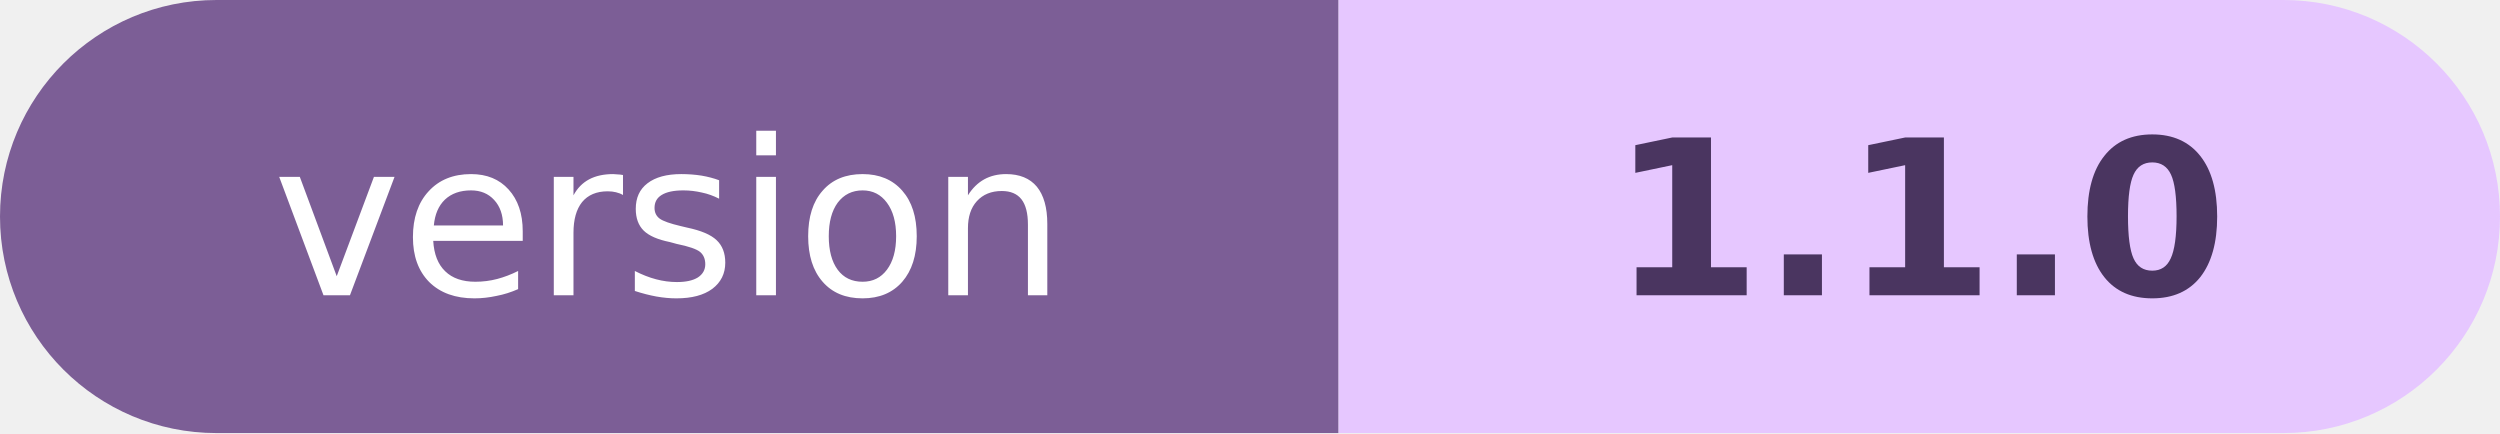
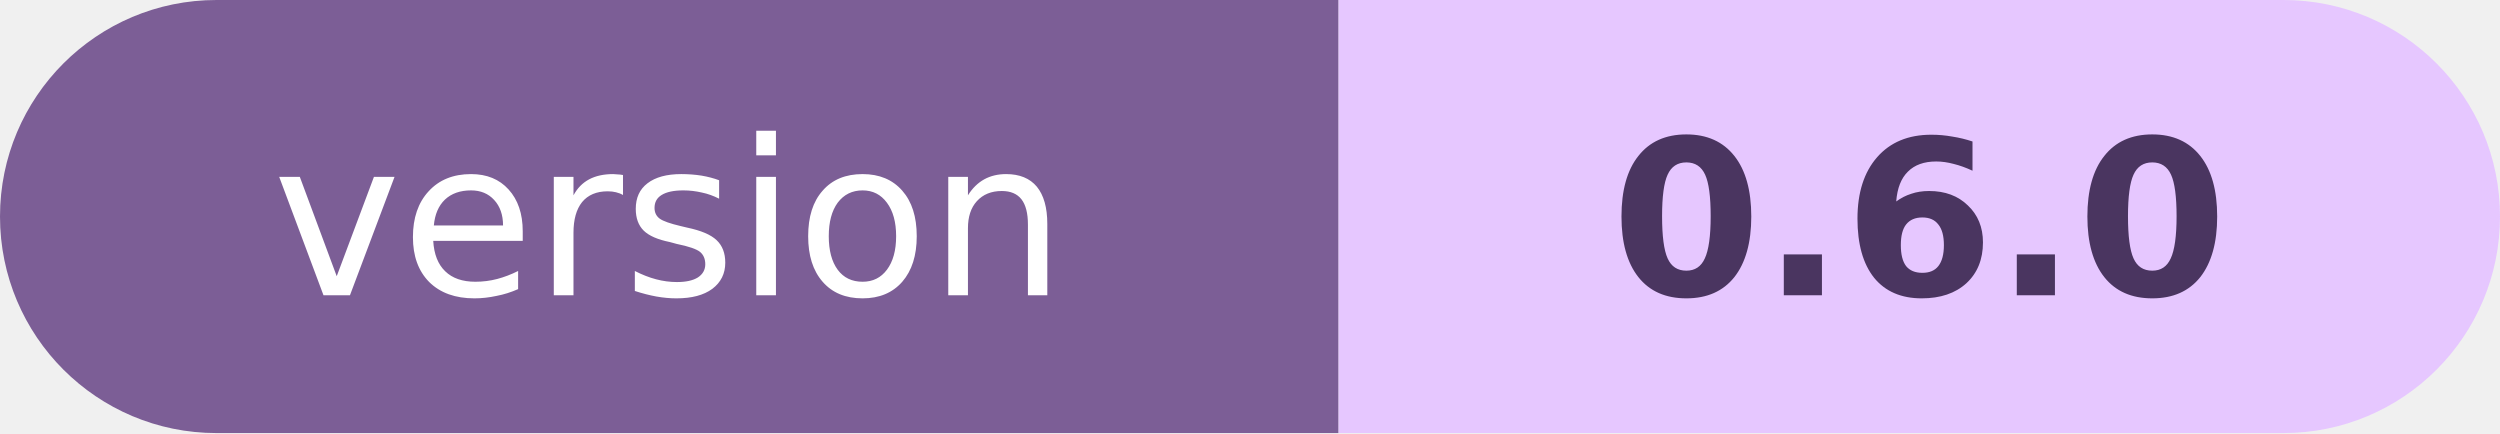
- <svg xmlns="http://www.w3.org/2000/svg" width="127" height="22" role="img" aria-label="version: 1.1.0">
+ <svg xmlns="http://www.w3.org/2000/svg" width="127" height="22" role="img" aria-label="version: 0.6.0">
  <clipPath id="pill">
    <rect width="127" height="22" rx="11" />
  </clipPath>
  <g clip-path="url(#pill)">
    <rect width="68" height="22" fill="#7C5E96" />
    <rect x="68" width="59" height="22" fill="#E6C7FF" />
  </g>
  <g font-family="Verdana,Geneva,DejaVu Sans,sans-serif" font-size="11" text-anchor="middle">
    <text x="34" y="15" fill="#FFFFFF" textLength="46" lengthAdjust="spacingAndGlyphs">version</text>
-     <text x="97.5" y="15" fill="#4A3560" font-weight="bold" textLength="37" lengthAdjust="spacingAndGlyphs">1.1.0</text>
+     <text x="97.5" y="15" fill="#4A3560" font-weight="bold" textLength="37" lengthAdjust="spacingAndGlyphs">0.6.0</text>
  </g>
</svg>
